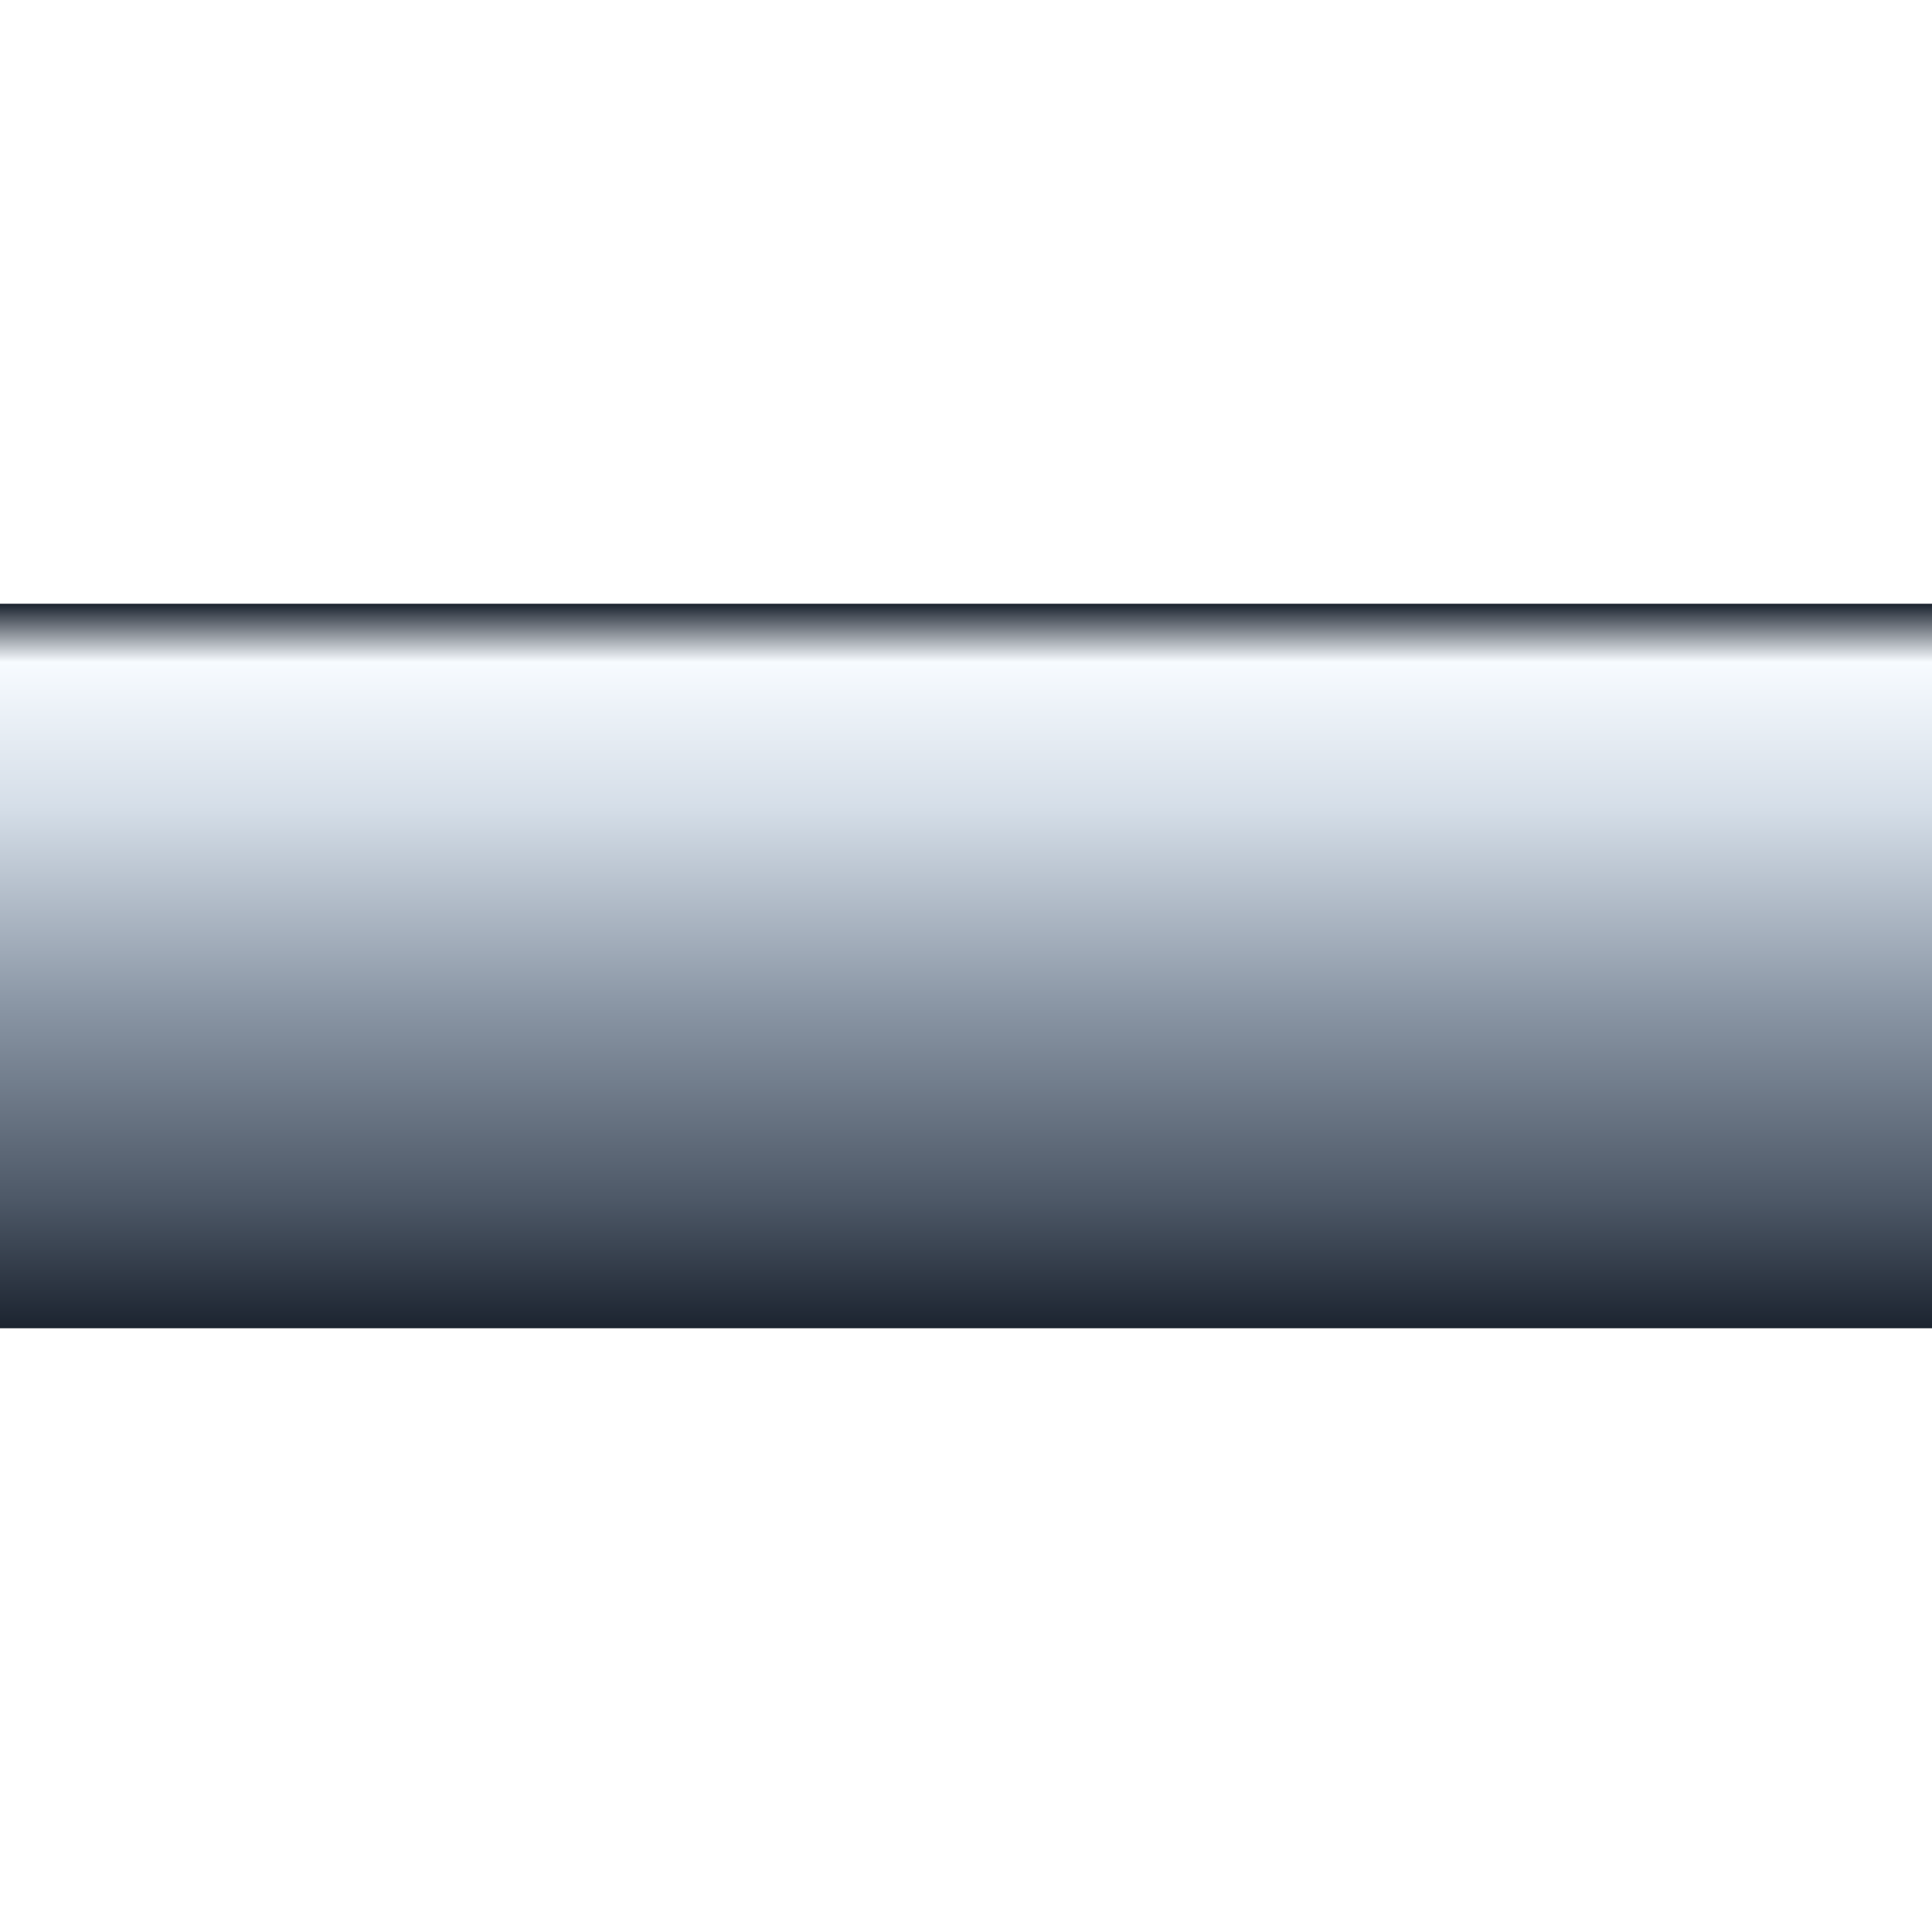
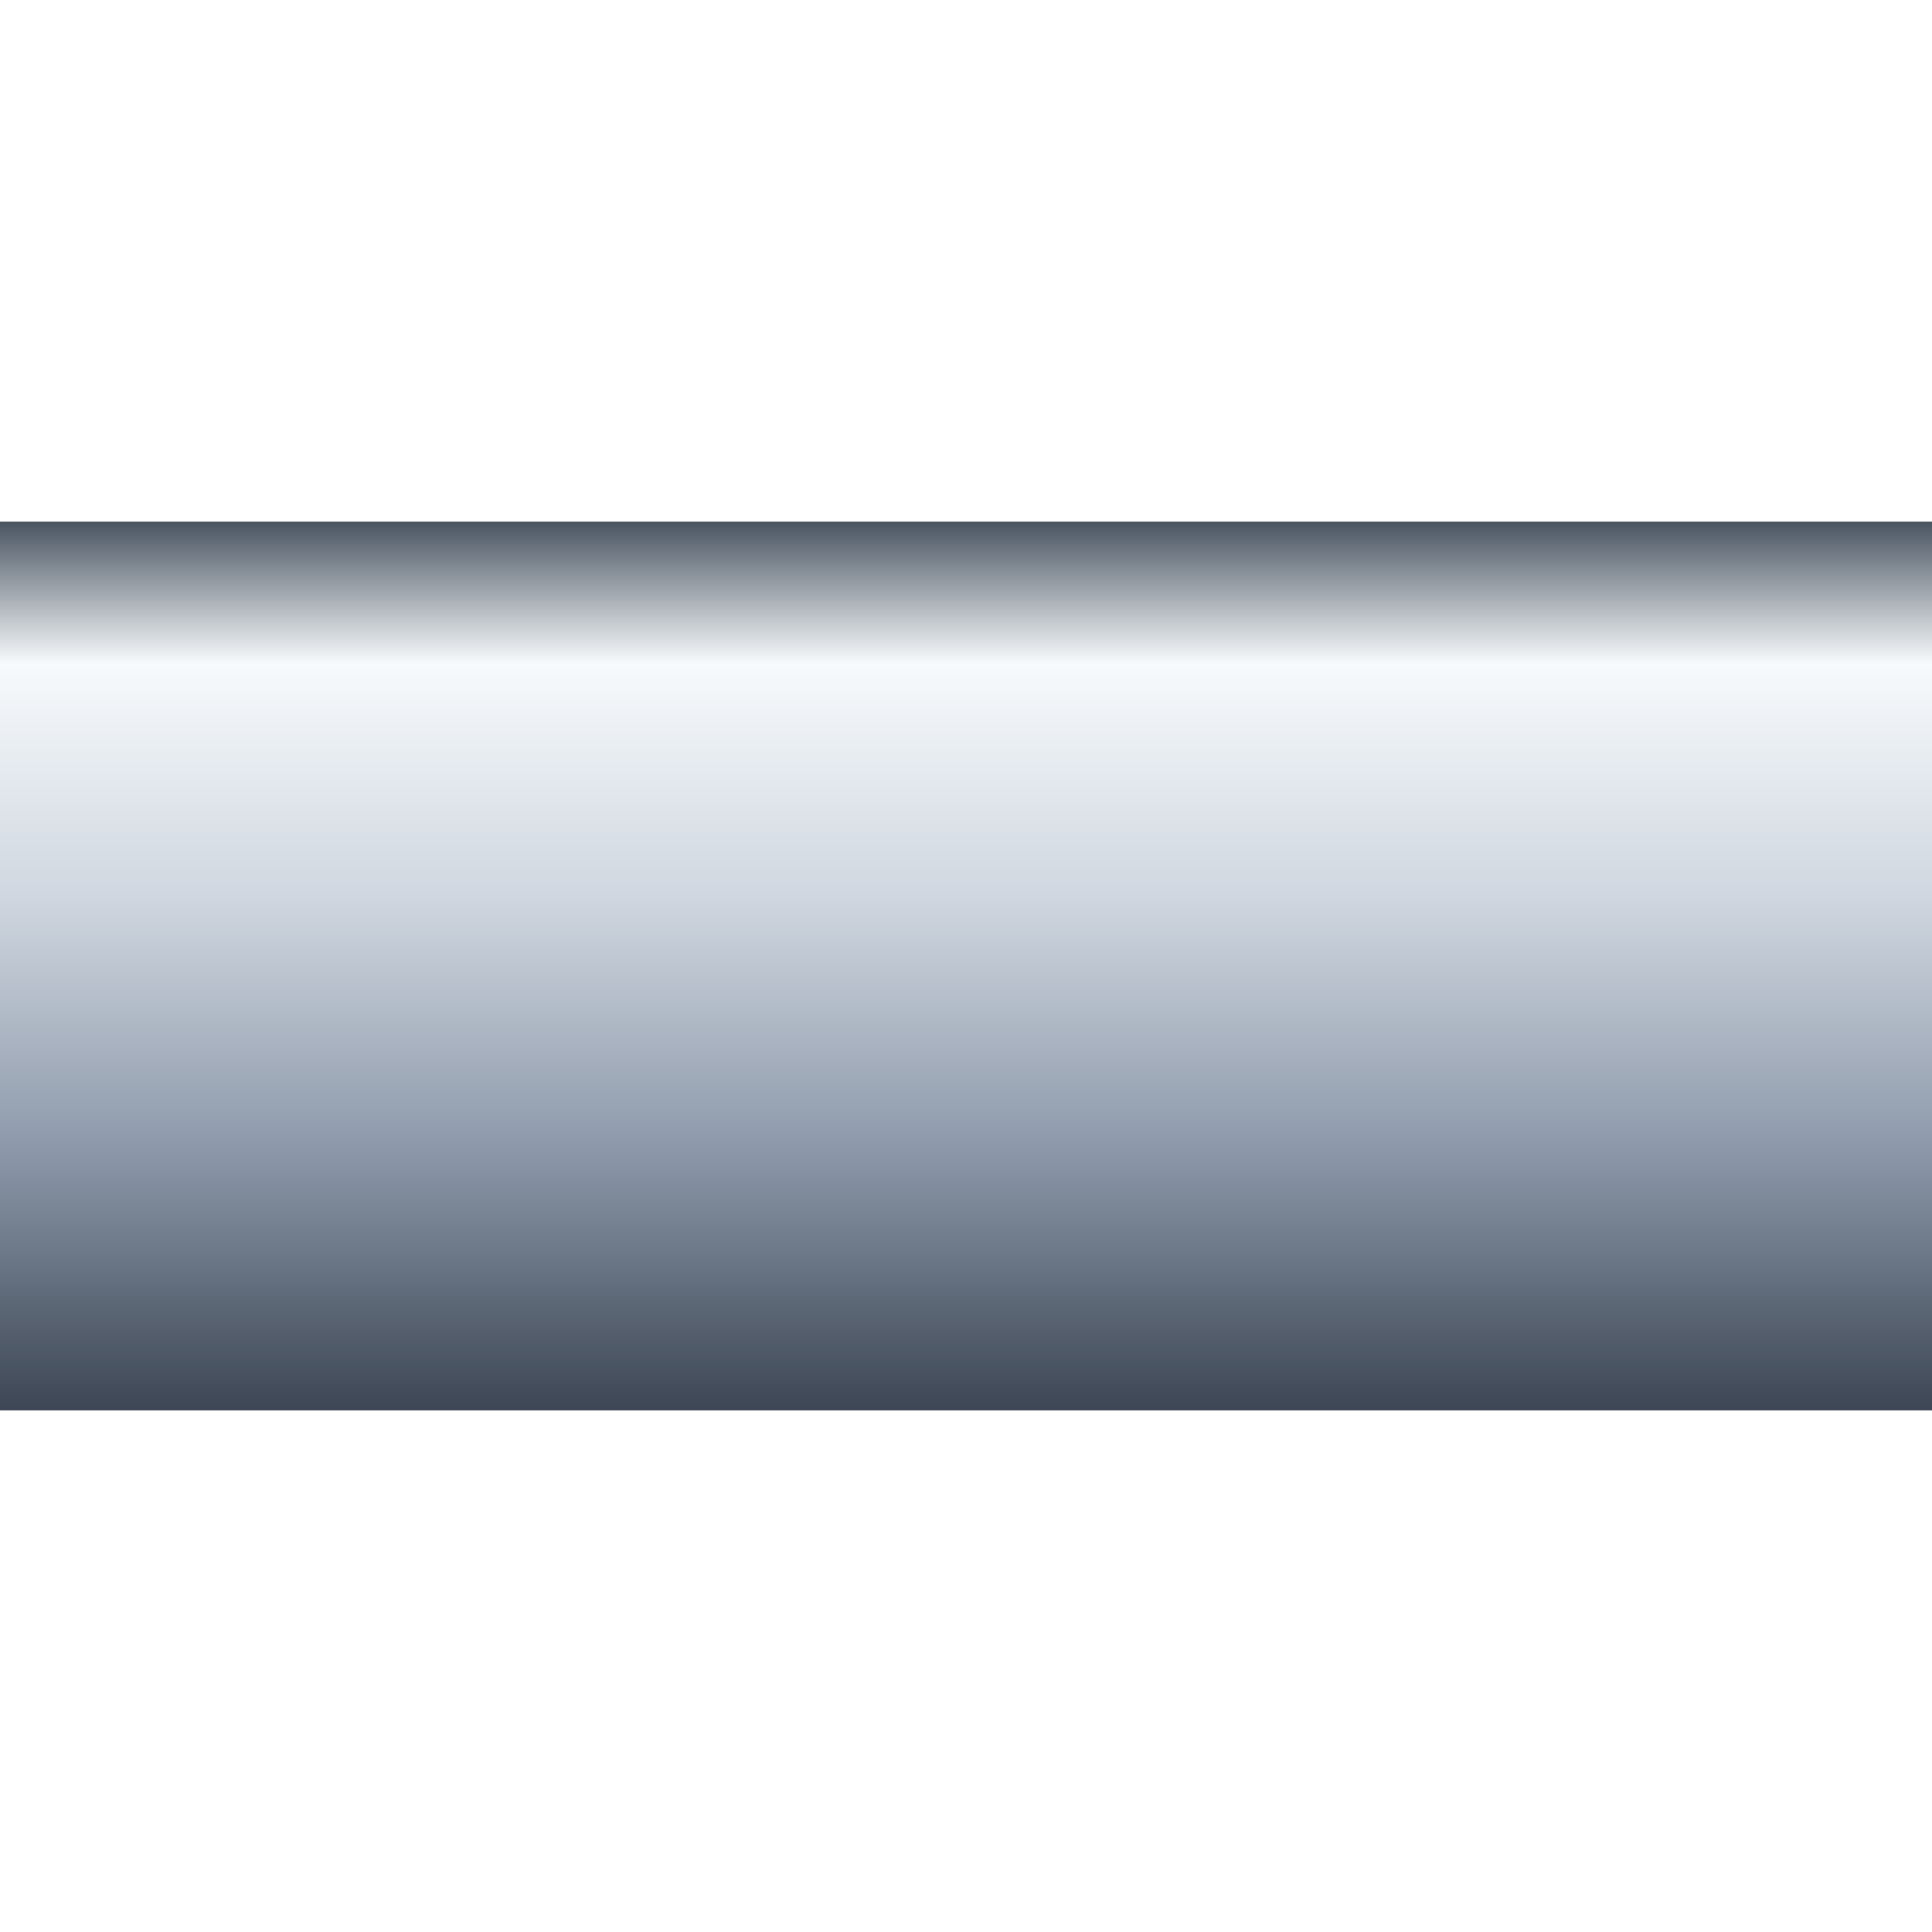
- <svg xmlns="http://www.w3.org/2000/svg" viewBox="0 0 192 192" fill="none">
+ <svg xmlns="http://www.w3.org/2000/svg" viewBox="0 0 100 100">
  <defs>
-     <linearGradient id="h" x1="0" y1="0" x2="0" y2="1">
-       <stop offset="0" stop-color="#1c2430" />
-       <stop offset="0.08" stop-color="#f7fbff" />
-       <stop offset="0.28" stop-color="#d5dee8" />
-       <stop offset="0.55" stop-color="#8b97a6" />
-       <stop offset="0.82" stop-color="#4e5968" />
-       <stop offset="1" stop-color="#1c2430" />
+     <linearGradient id="mstraight" gradientUnits="userSpaceOnUse" x1="0" y1="27" x2="0" y2="73">
+       <stop offset="0" stop-color="#4a5562" />
+       <stop offset="0.16" stop-color="#f7fafc" />
+       <stop offset="0.42" stop-color="#d0d7e0" />
+       <stop offset="0.7" stop-color="#8e9aab" />
+       <stop offset="1" stop-color="#3c4654" />
    </linearGradient>
-     <linearGradient id="v" x1="0" y1="0" x2="1" y2="0">
-       <stop offset="0" stop-color="#1c2430" />
-       <stop offset="0.08" stop-color="#f7fbff" />
-       <stop offset="0.28" stop-color="#d5dee8" />
-       <stop offset="0.55" stop-color="#8b97a6" />
-       <stop offset="0.82" stop-color="#4e5968" />
-       <stop offset="1" stop-color="#1c2430" />
+     <linearGradient id="mstraightv" gradientUnits="userSpaceOnUse" x1="27" y1="0" x2="73" y2="0">
+       <stop offset="0" stop-color="#4a5562" />
+       <stop offset="0.16" stop-color="#f7fafc" />
+       <stop offset="0.42" stop-color="#d0d7e0" />
+       <stop offset="0.7" stop-color="#8e9aab" />
+       <stop offset="1" stop-color="#3c4654" />
    </linearGradient>
  </defs>
-   <rect x="0" y="60" width="192" height="72" fill="url(#h)" />
+   <path d="M-1 50 H101" stroke="url(#mstraight)" stroke-width="46" stroke-linecap="butt" stroke-linejoin="round" fill="none" />
</svg>
